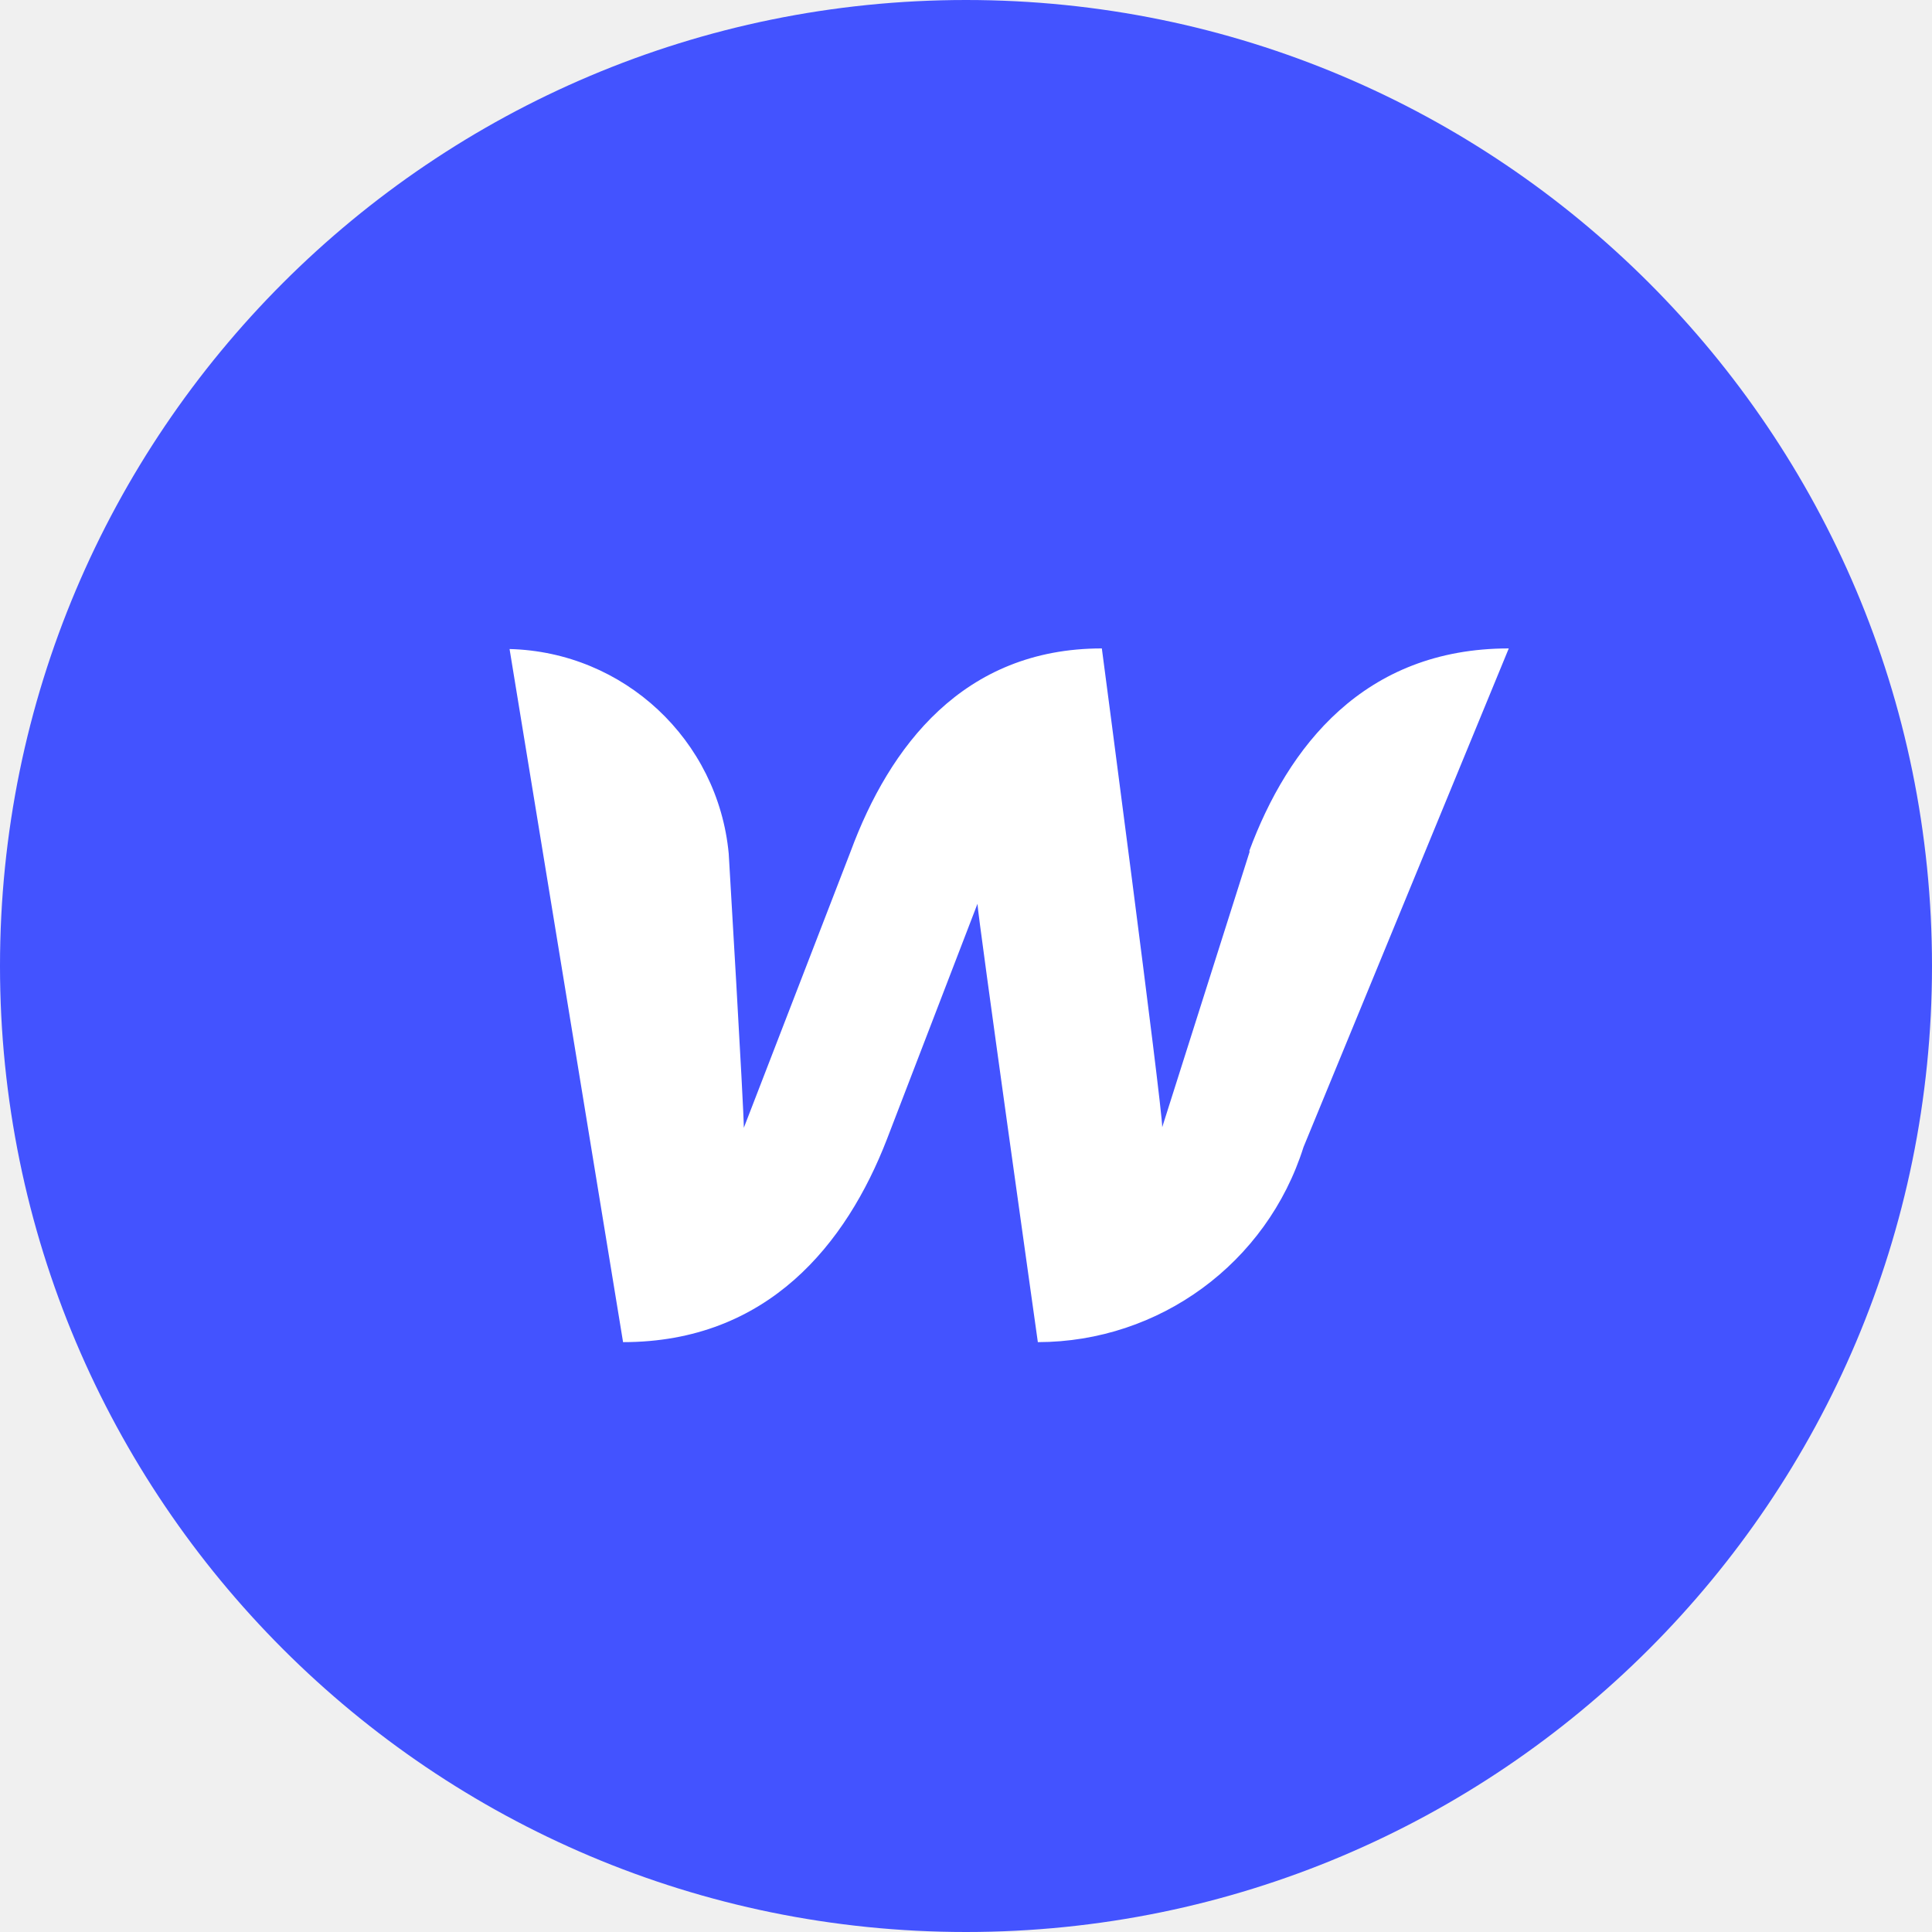
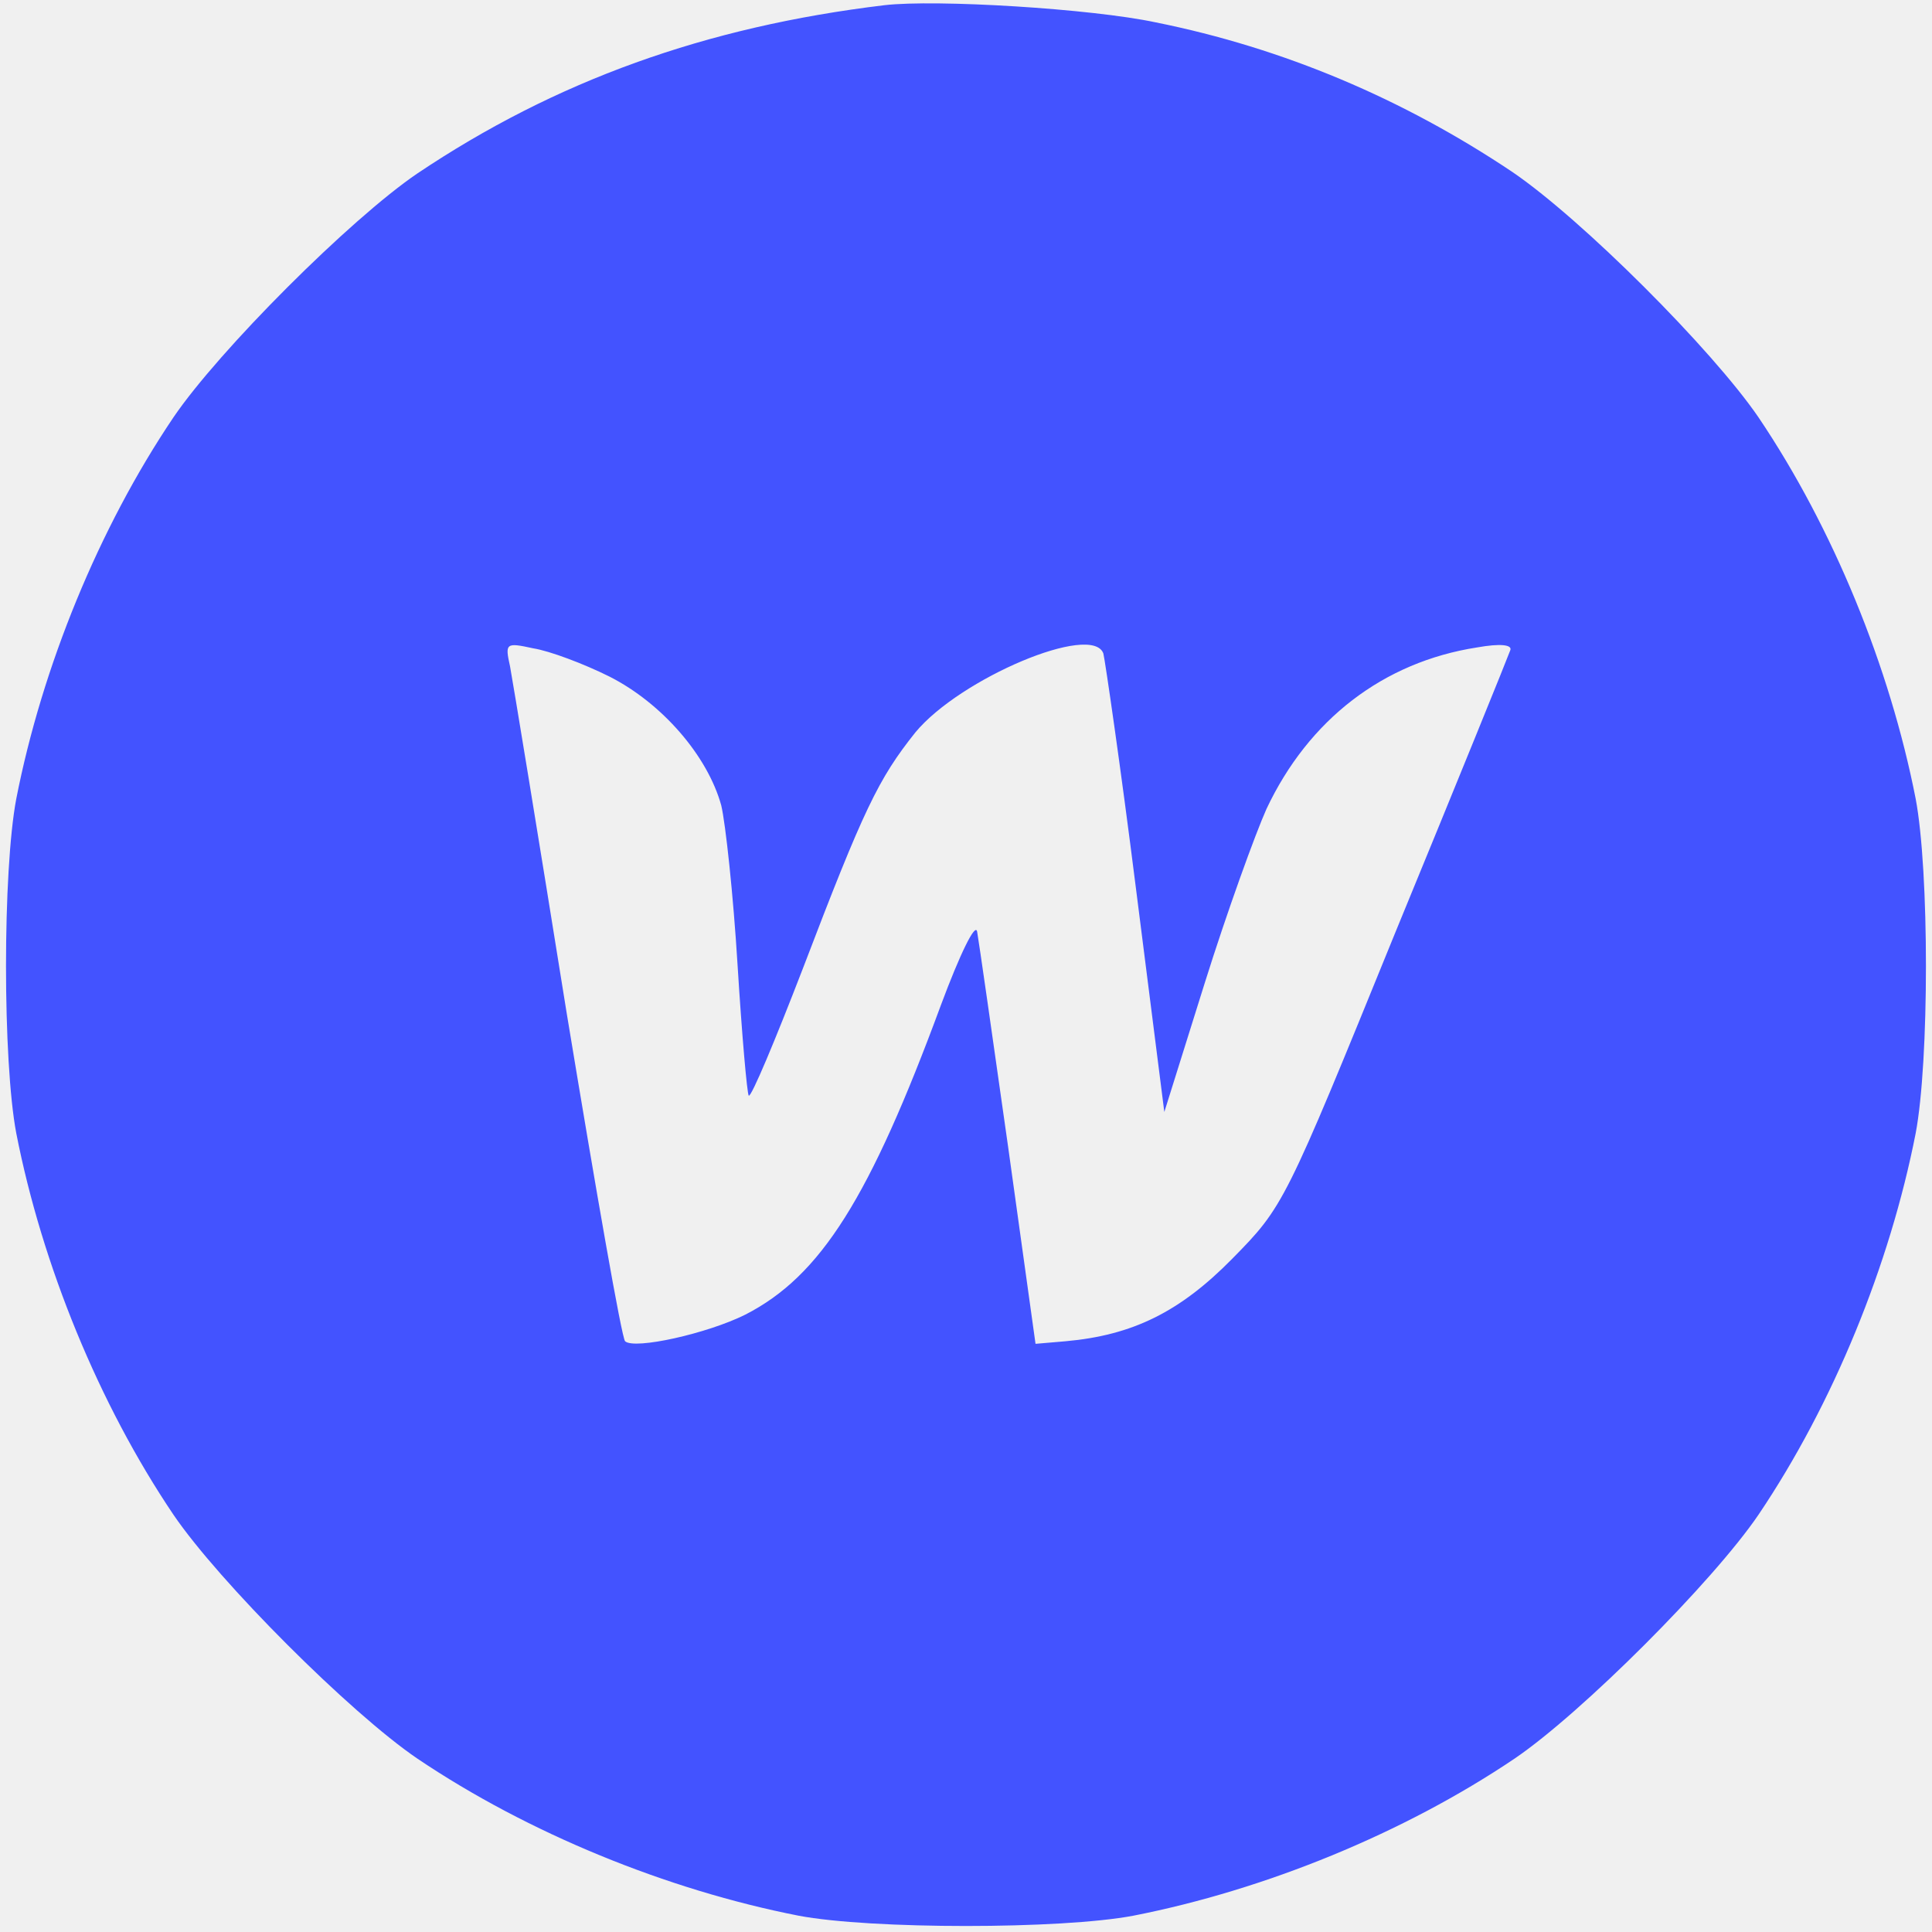
- <svg xmlns="http://www.w3.org/2000/svg" width="64" height="64">
-   <g transform="matrix(2 0 0 2 0 -64)">
-     <circle r="16" cy="48" cx="16" fill="#4353ff" />
-     <path d="M20.7 46.1l-1.45 4.57c0-.35-1-7.93-1-7.93-2.3 0-3.52 1.63-4.16 3.36l-1.77 4.58c0-.33-.25-4.54-.25-4.54a3.74 3.74 0 0 0-3.63-3.39l1.88 11.48c2.4 0 3.7-1.63 4.37-3.36l1.5-3.9c0 .16 1 7.26 1 7.26A4.62 4.62 0 0 0 21.59 51l3.4-8.26c-2.4 0-3.66 1.63-4.3 3.36z" fill="#fff" />
+ <svg xmlns="http://www.w3.org/2000/svg" version="1.0" width="30pt" height="30pt" viewBox="0 0 30 30" preserveAspectRatio="xMidYMid meet">
+   <g transform="translate(0,30) scale(0.013333,-0.013333)" fill="#4353ff" stroke="none">
+     <path d="M1030 2244 c-208 -25 -383 -88 -544 -196 -78 -53 -231 -206 -284 -284 -87 -129 -153 -291 -183 -444 -16 -84 -16 -306 0 -390 30 -153 96 -315 183 -444 53 -78 206 -231 284 -284 129 -87 291 -153 444 -183 84 -16 306 -16 390 0 153 30 315 96 444 183 78 53 231 206 284 284 87 129 153 291 183 444 16 84 16 306 0 390 -30 153 -96 315 -183 444 -54 79 -206 231 -287 286 -127 85 -266 144 -415 174 -75 16 -256 27 -316 20z m-320 -782 c61 -31 114 -92 130 -150 5 -21 14 -104 19 -186 5 -81 11 -149 13 -152 3 -2 31 65 63 148 71 186 88 221 131 275 52 63 206 128 219 92 2 -8 20 -131 38 -274 l33 -260 47 150 c26 83 59 174 72 203 49 104 136 171 245 188 28 5 41 3 39 -3 -2 -6 -62 -154 -134 -329 -129 -317 -130 -319 -190 -380 -61 -62 -116 -89 -194 -96 l-35 -3 -32 230 c-18 127 -34 239 -36 250 -2 11 -20 -26 -42 -85 -83 -225 -140 -316 -228 -361 -44 -22 -129 -41 -140 -31 -4 4 -34 176 -68 382 -33 206 -63 388 -66 404 -6 27 -5 28 27 21 19 -3 59 -18 89 -33z" />
  </g>
</svg>
